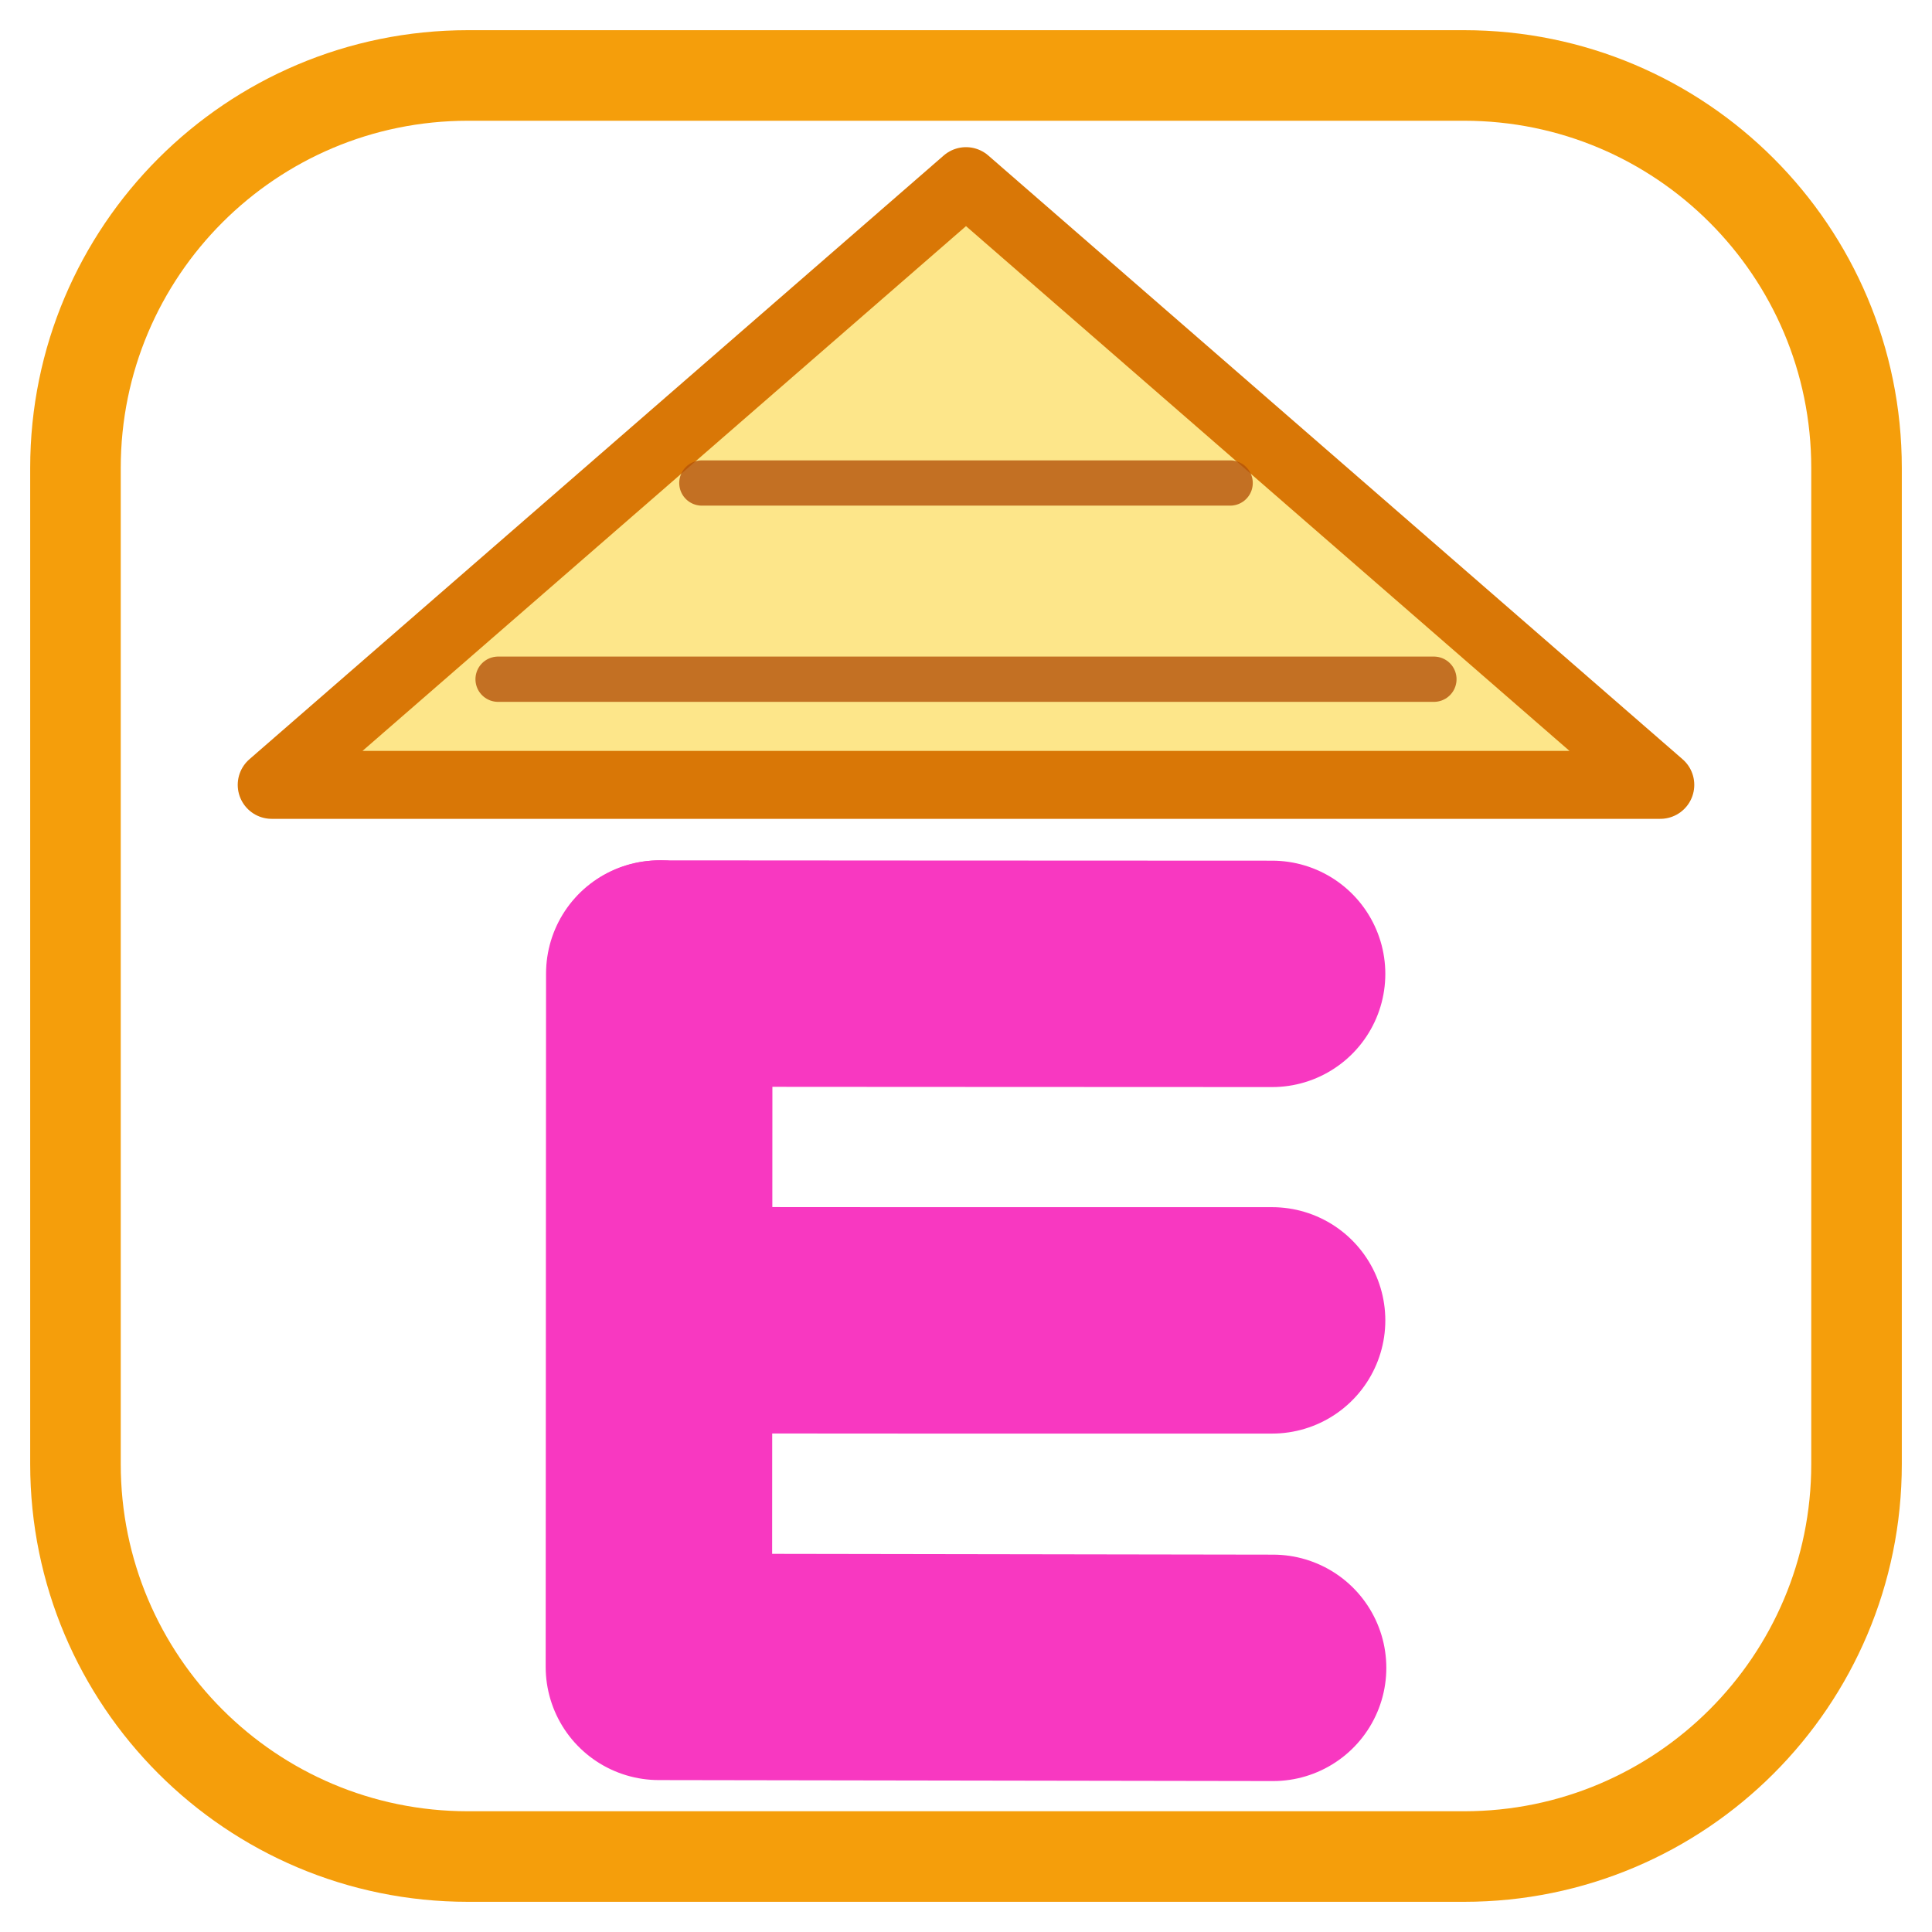
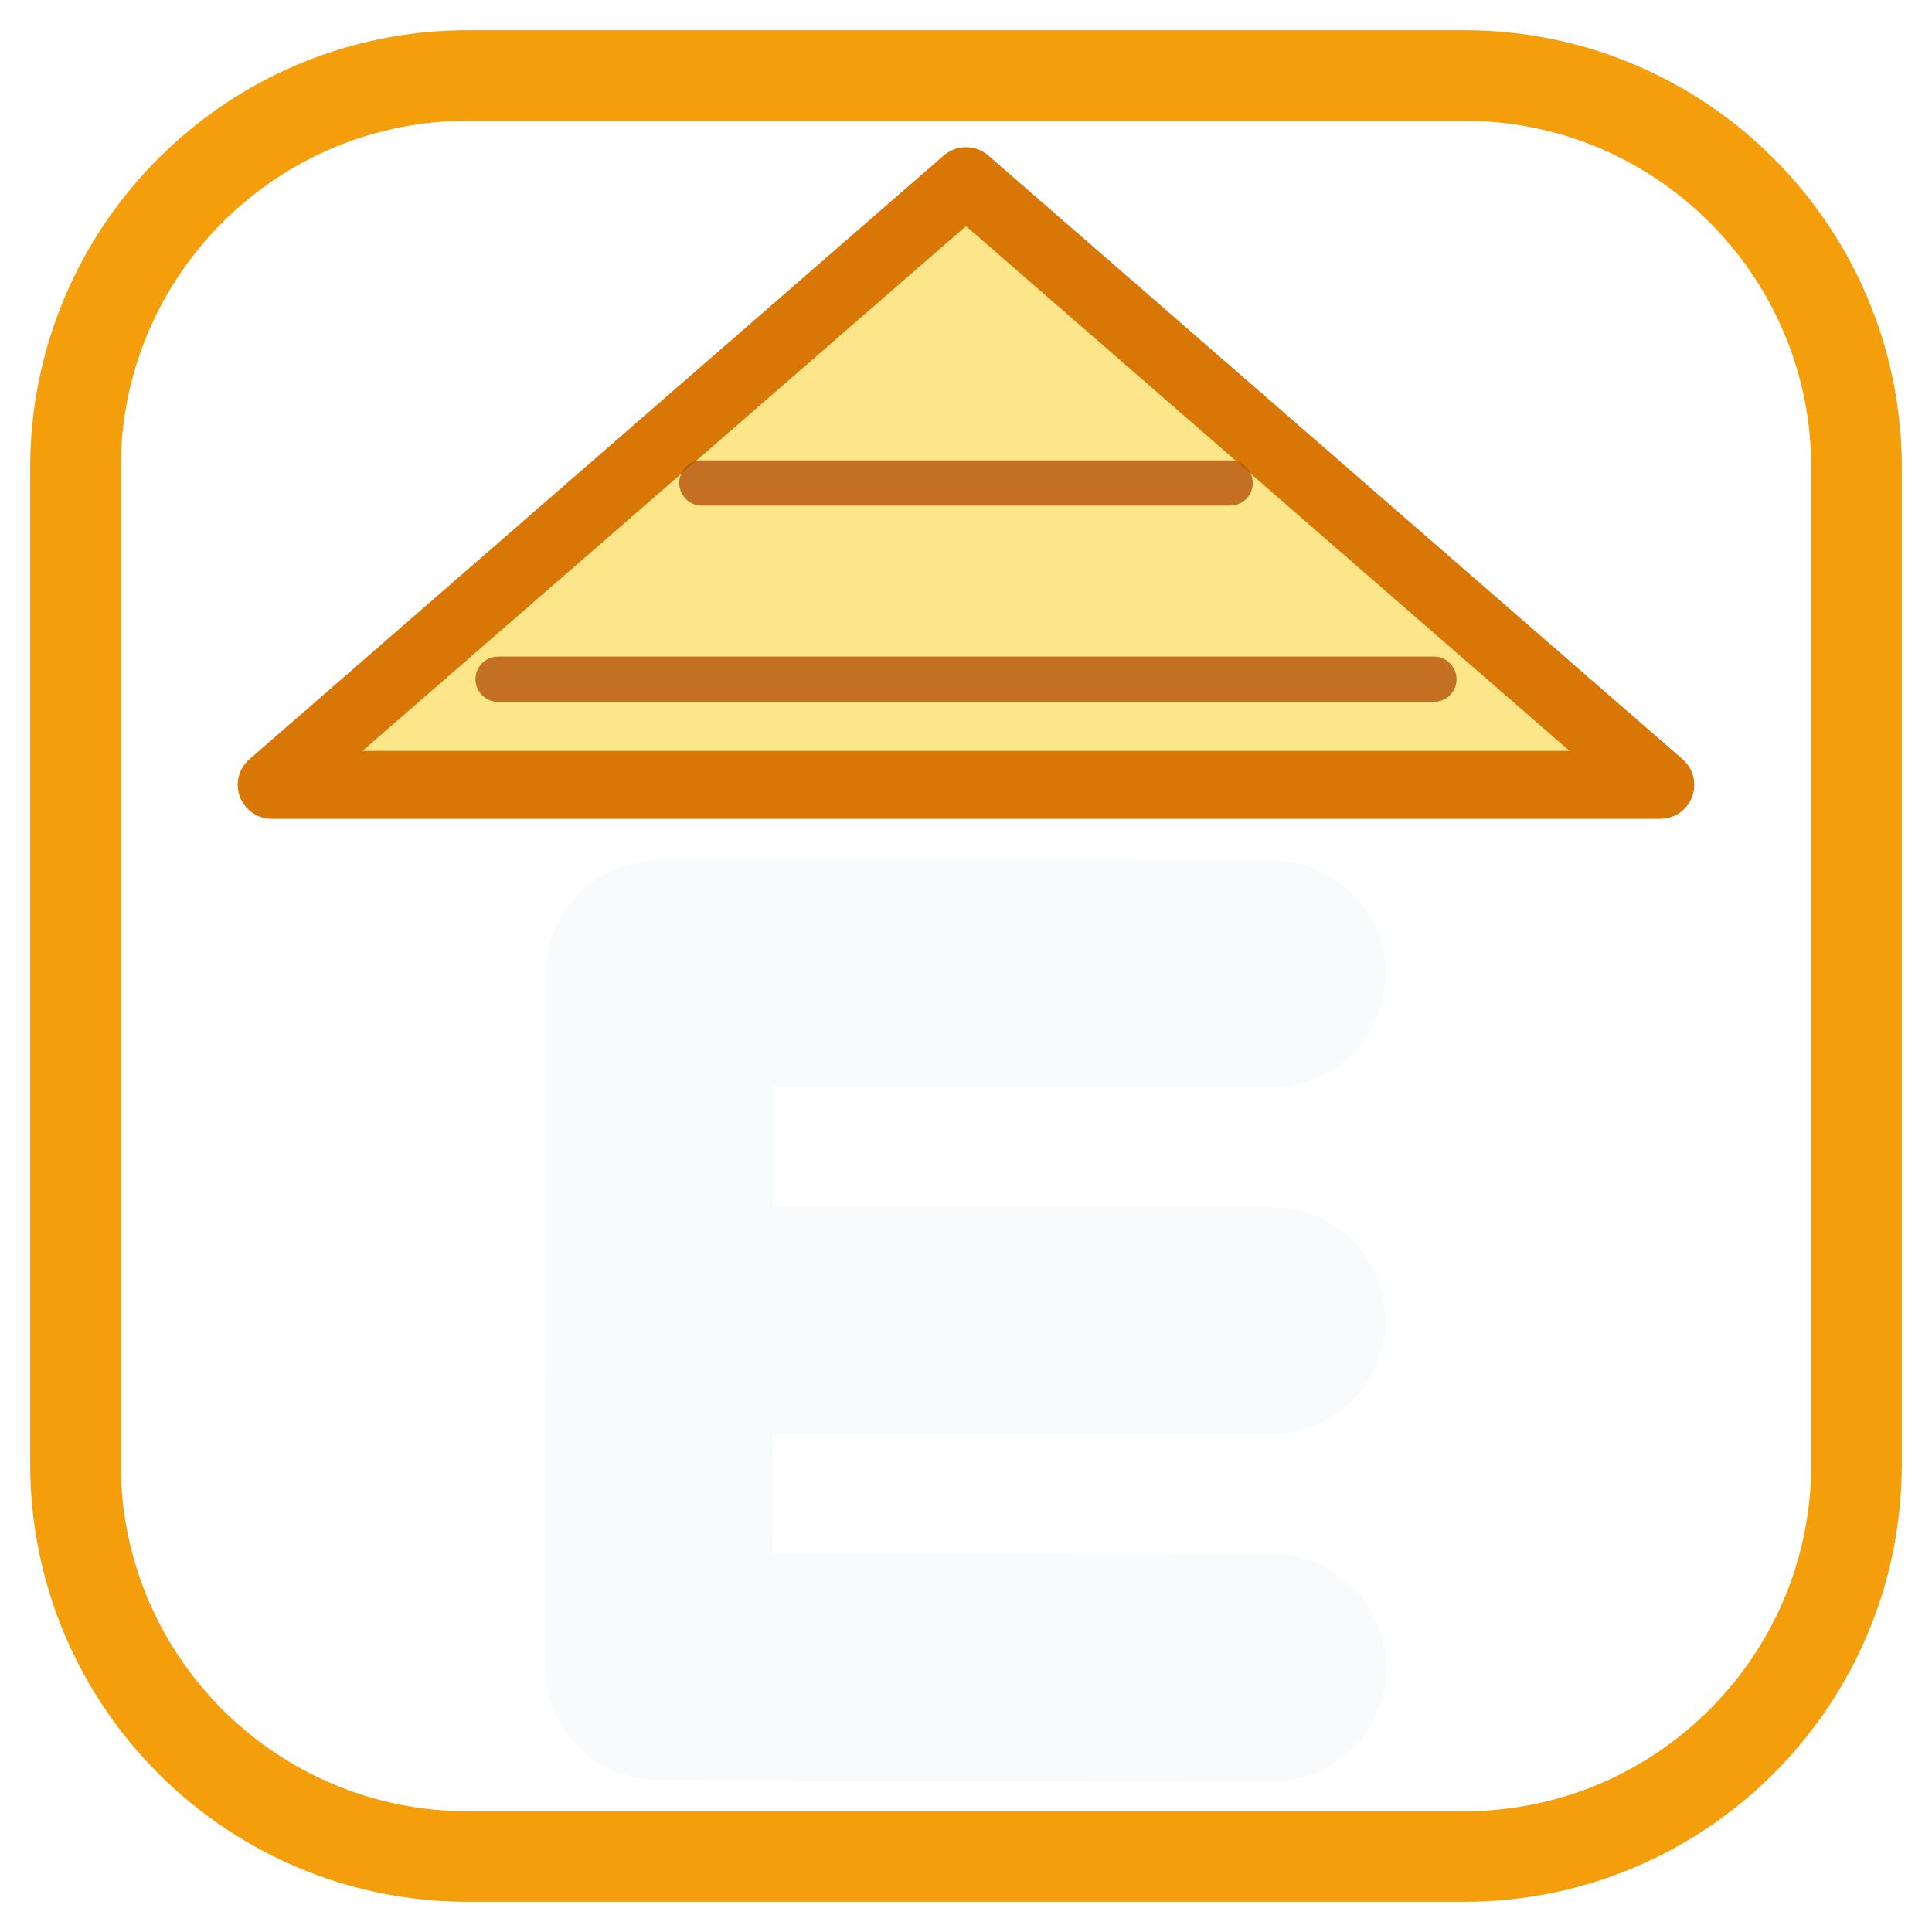
<svg xmlns="http://www.w3.org/2000/svg" width="256" height="256" viewBox="0 0 256 256" fill="none" version="1.1" id="svg4">
  <defs id="defs4" />
  <rect x="10" y="10" width="236" height="236" rx="52" fill="none" stroke="#F59E0B" stroke-width="12" id="rect1" />
  <path d="M 128,24 36,104 H 220 Z" fill="#fde68a" stroke="#d97706" stroke-width="9" stroke-linejoin="round" id="path1" />
  <path d="M66 90H190" stroke="#B45309" stroke-width="6" stroke-linecap="round" opacity="0.8" id="path2" />
  <path d="M93 64H163" stroke="#B45309" stroke-width="6" stroke-linecap="round" opacity="0.8" id="path3" />
-   <g id="g1" style="fill:#ff00ff;stroke:#f838c1;stroke-opacity:1" transform="translate(-22.93794)">
+   <g id="g1" style="fill:#f8fafc;stroke:#f8fafc;stroke-opacity:1" transform="translate(-22.93794)">
    <g id="g2" transform="translate(-370.4954,-15.35879)">
-       <path d="m 480.871,144.36 v 0 m 0,0 33.062,0.021 48.062,0.021" stroke="#38bdf8" stroke-width="30" stroke-linecap="round" stroke-linejoin="round" id="path4-6" style="fill:#ff00ff;stroke:#f838c1;stroke-opacity:1" />
-       <path d="m 480.788,144.36 -0.025,45.934 -0.025,45.934 m 0,0 81.39,0.13" stroke="#38bdf8" stroke-width="30" stroke-linecap="round" stroke-linejoin="round" id="path4-6-5" style="fill:#ff00ff;stroke:#f838c1;stroke-opacity:1" />
-       <path d="m 480.871,190.294 v 0 m 0,0 33.062,0.021 h 48.062" stroke="#38bdf8" stroke-width="30" stroke-linecap="round" stroke-linejoin="round" id="path4-6-56" style="fill:#ff00ff;stroke:#f838c1;stroke-opacity:1" />
+       <path d="m 480.871,144.36 v 0 m 0,0 33.062,0.021 48.062,0.021" stroke="#f8fafc" stroke-width="30" stroke-linecap="round" stroke-linejoin="round" id="path4-6" style="fill:#f8fafc;stroke:#f8fafc;stroke-opacity:1" />
+       <path d="m 480.788,144.36 -0.025,45.934 -0.025,45.934 m 0,0 81.39,0.13" stroke="#f8fafc" stroke-width="30" stroke-linecap="round" stroke-linejoin="round" id="path4-6-5" style="fill:#f8fafc;stroke:#f8fafc;stroke-opacity:1" />
+       <path d="m 480.871,190.294 v 0 m 0,0 33.062,0.021 h 48.062" stroke="#f8fafc" stroke-width="30" stroke-linecap="round" stroke-linejoin="round" id="path4-6-56" style="fill:#f8fafc;stroke:#f8fafc;stroke-opacity:1" />
    </g>
  </g>
</svg>
